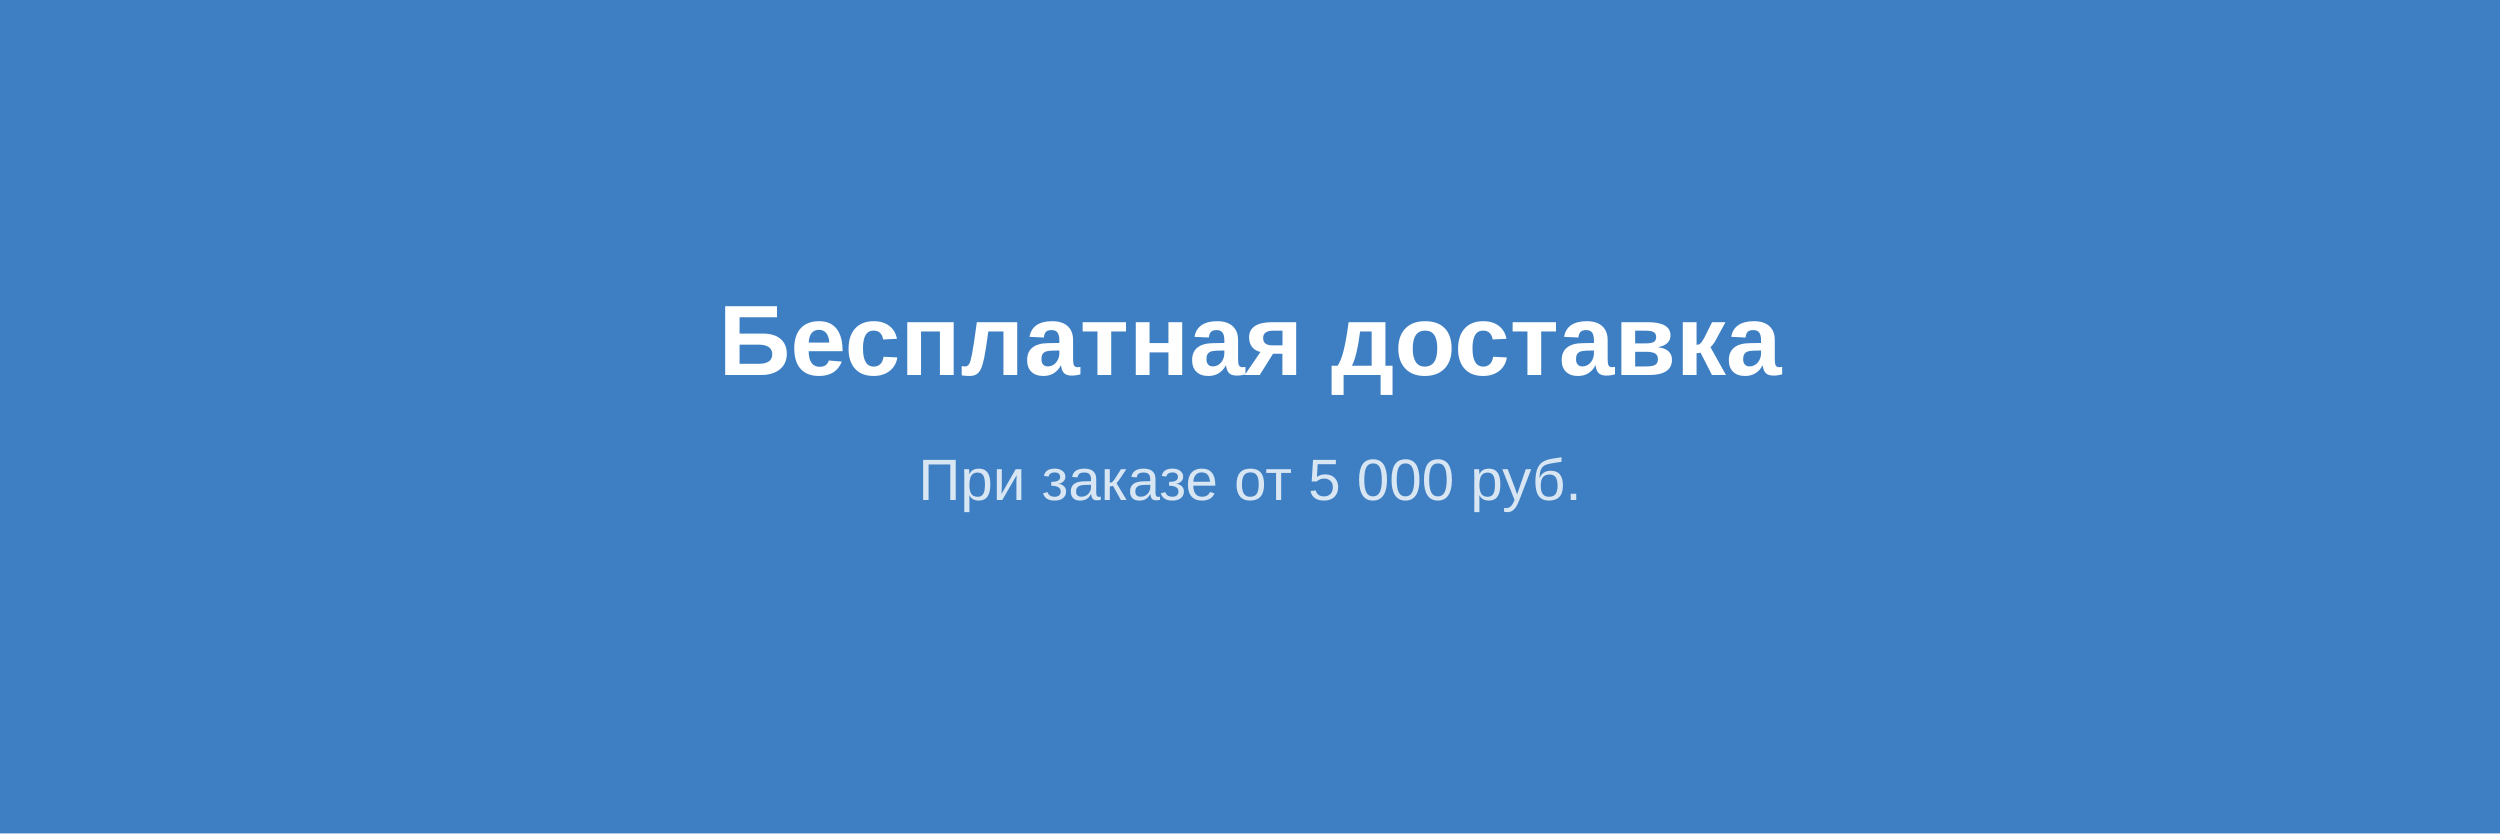
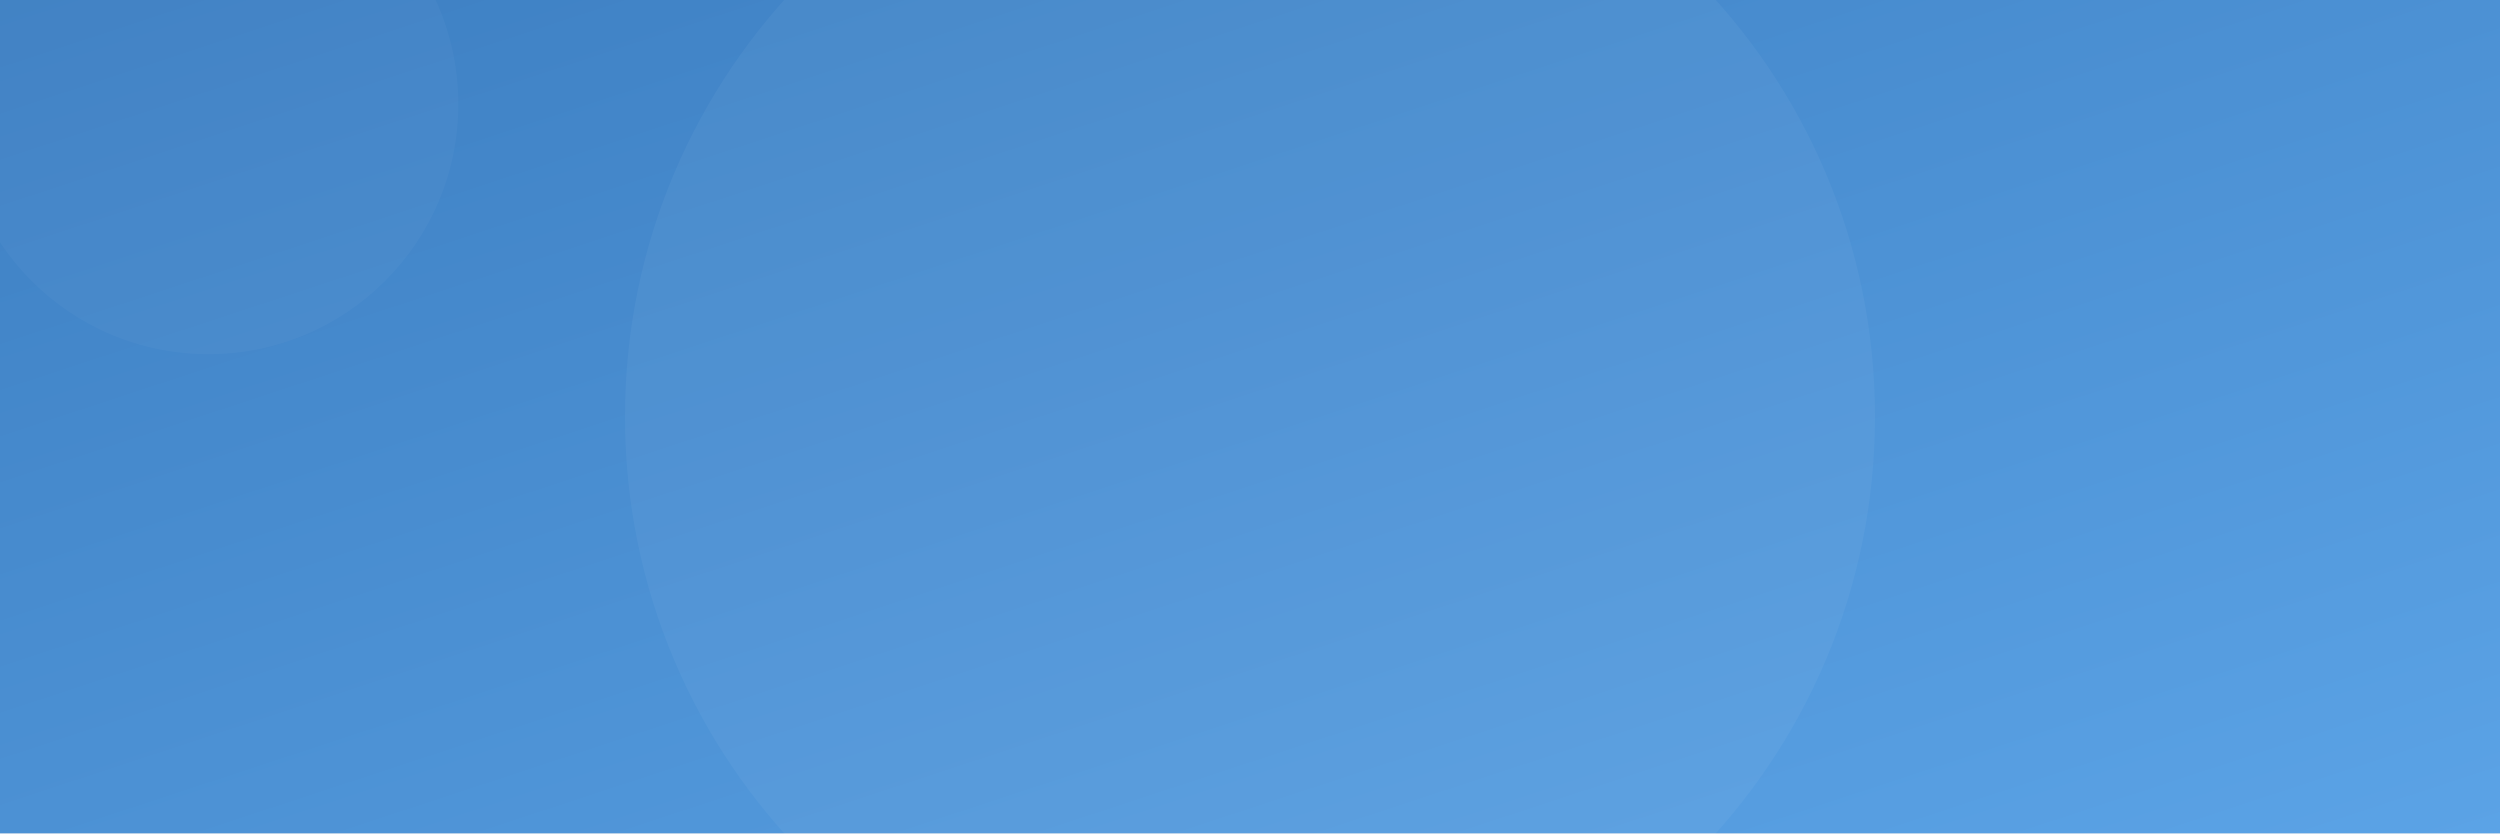
<svg xmlns="http://www.w3.org/2000/svg" width="1200" height="400" viewBox="0 0 1200 400">
-   <rect width="1200" height="400" fill="#3D7FC2" />
-   <text x="600" y="180" font-family="Arial" font-size="48" fill="white" text-anchor="middle" font-weight="bold">Бесплатная доставка</text>
-   <text x="600" y="240" font-family="Arial" font-size="28" fill="rgba(255,255,255,0.8)" text-anchor="middle">При заказе от 5 000 руб.</text>
+   <defs>
+     <linearGradient id="bg3" x1="0" y1="0" x2="1" y2="1">
+       <stop offset="0%" stop-color="#3D7FC2" />
+       <stop offset="100%" stop-color="#5BA3E6" />
+     </linearGradient>
+   </defs>
+   <rect width="1200" height="400" fill="url(#bg3)" />
+   <circle cx="600" cy="200" r="300" fill="rgba(255,255,255,0.04)" />
+   <circle cx="100" cy="50" r="120" fill="rgba(255,255,255,0.03)" />
</svg>
